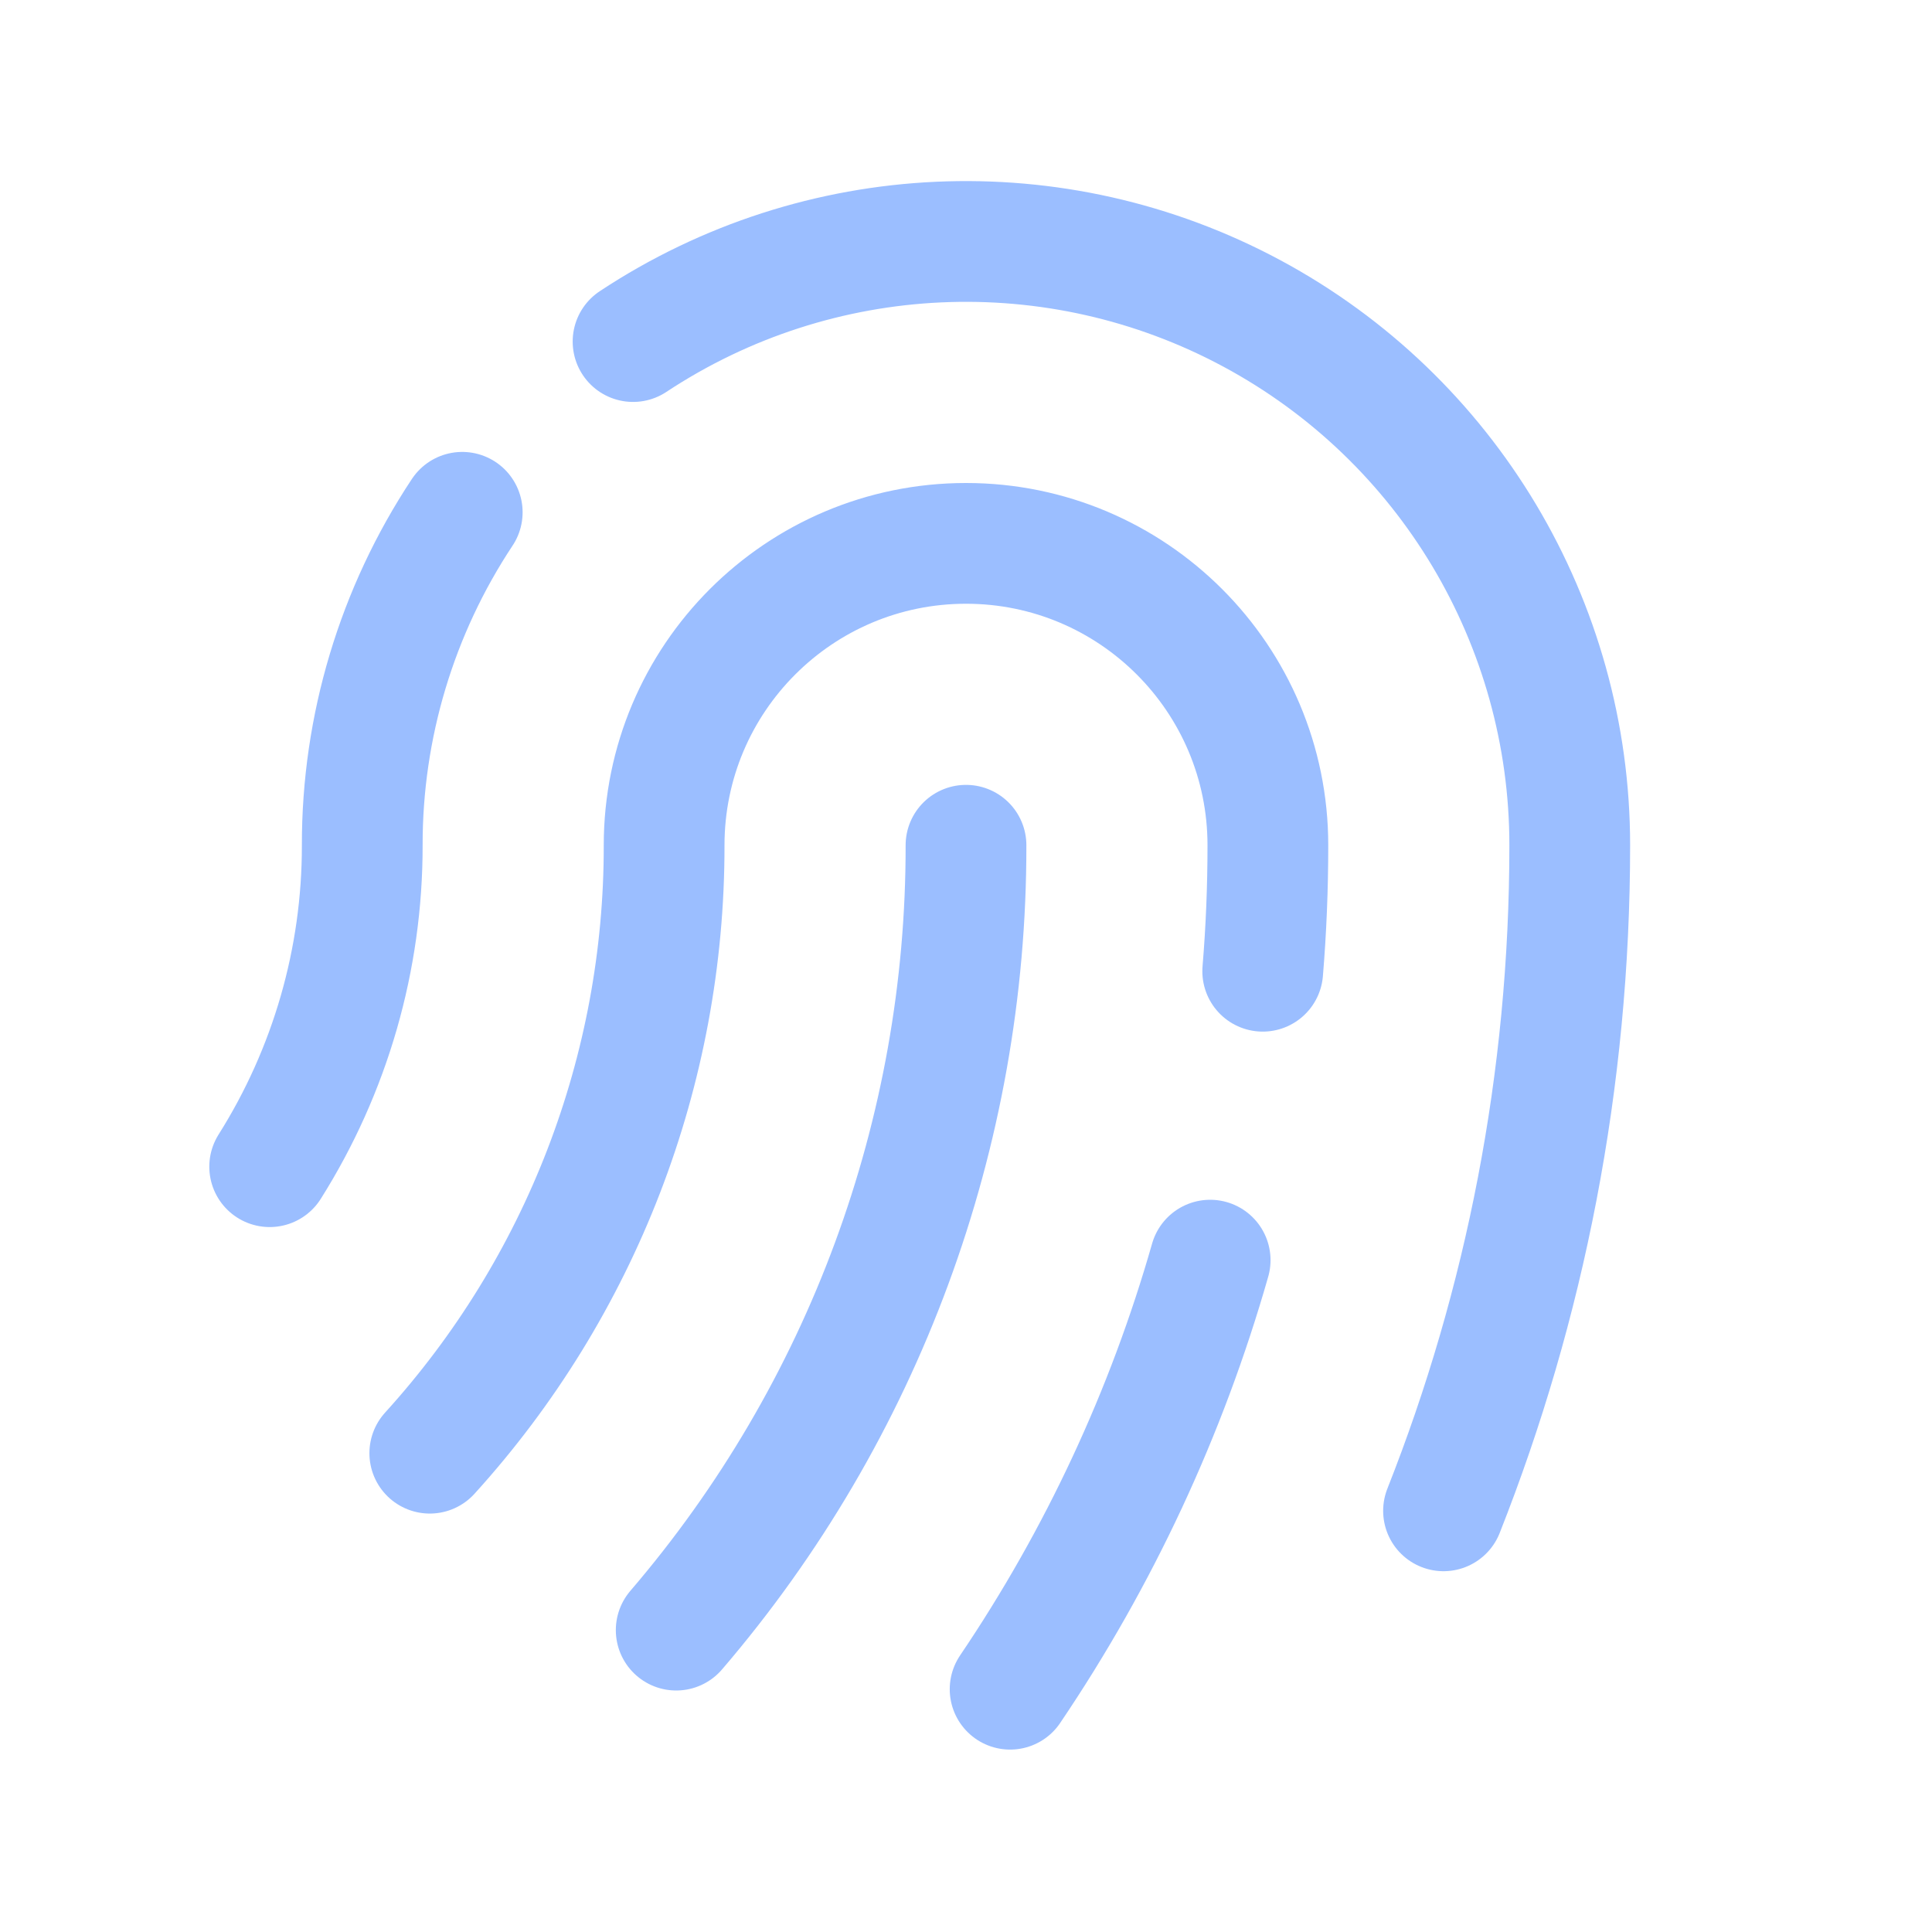
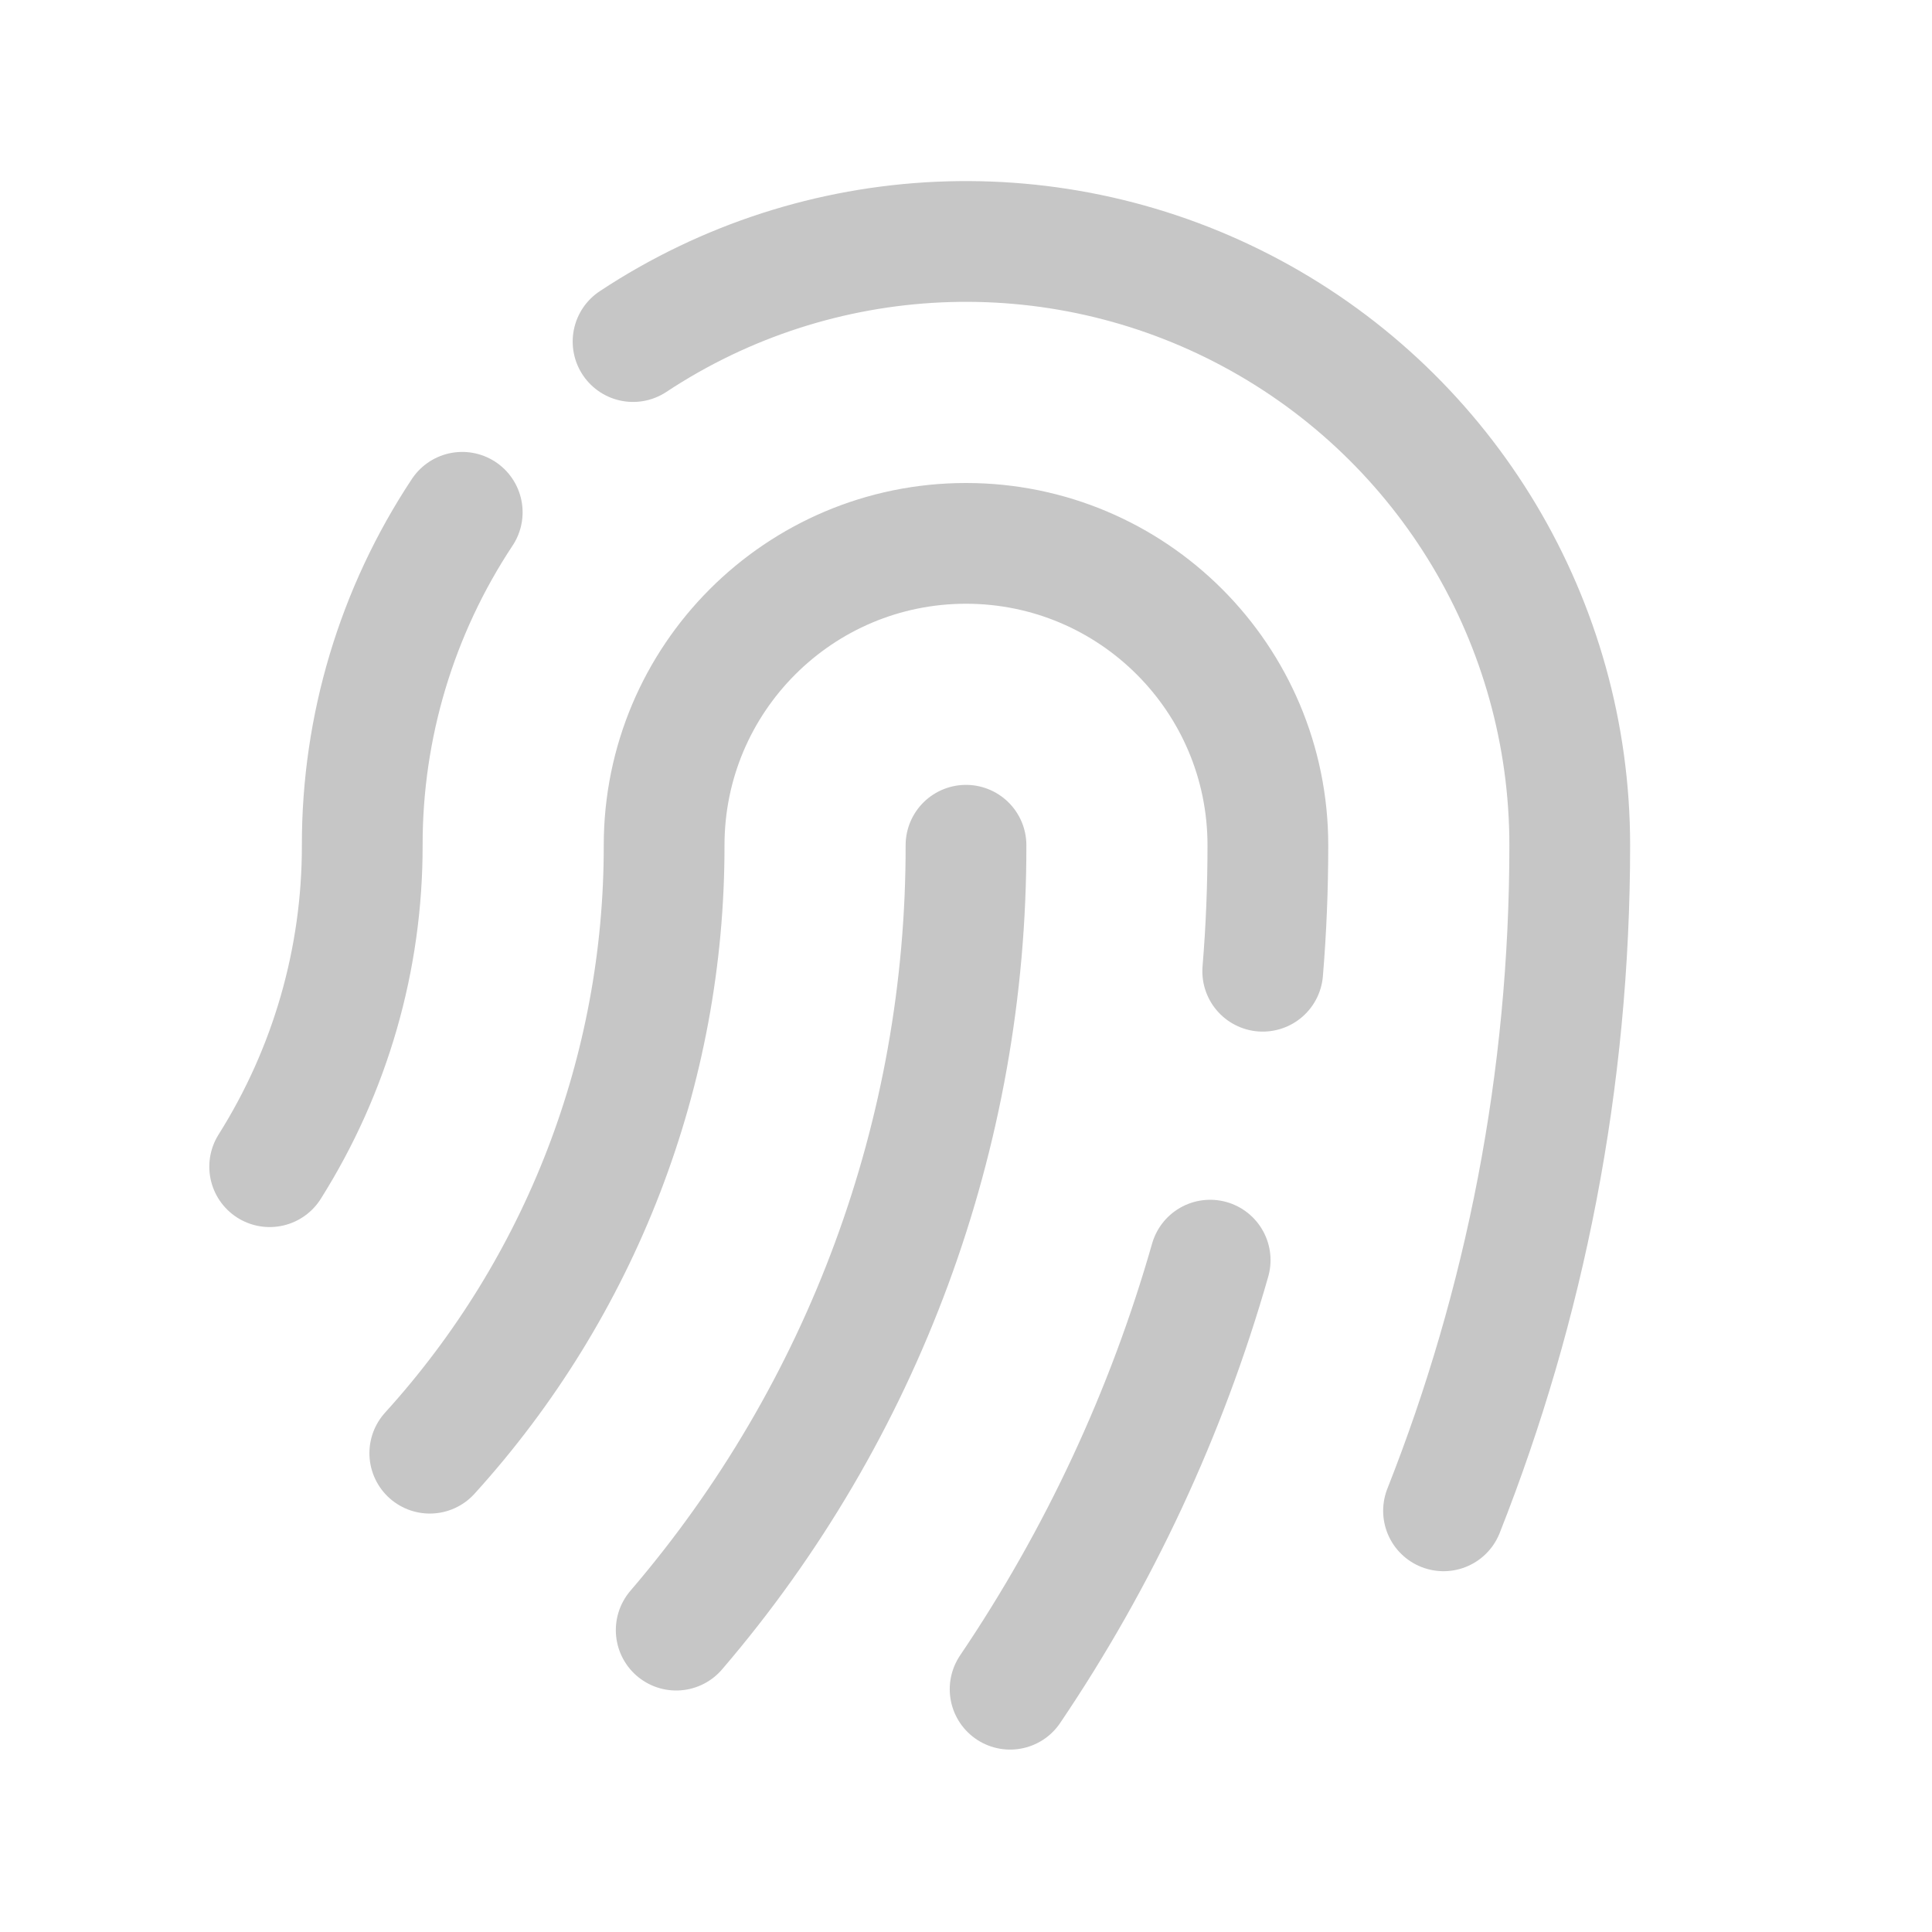
- <svg xmlns="http://www.w3.org/2000/svg" fill="none" viewBox="0 0 24 24" stroke-width="1.5" stroke="#9bbeff" class="size-6">
+ <svg xmlns="http://www.w3.org/2000/svg" fill="none" viewBox="0 0 24 24" stroke-width="1.5" stroke="#c6c6c6" class="size-6">
  <path stroke-linecap="round" stroke-linejoin="round" d="M7.864 4.243A7.5 7.5 0 0 1 19.5 10.5c0 2.92-.556 5.709-1.568 8.268M5.742 6.364A7.465 7.465 0 0 0 4.5 10.5a7.464 7.464 0 0 1-1.15 3.993m1.989 3.559A11.209 11.209 0 0 0 8.25 10.5a3.75 3.75 0 1 1 7.5 0c0 .527-.021 1.049-.064 1.565M12 10.5a14.94 14.94 0 0 1-3.6 9.75m6.633-4.596a18.666 18.666 0 0 1-2.485 5.33" />
</svg>
